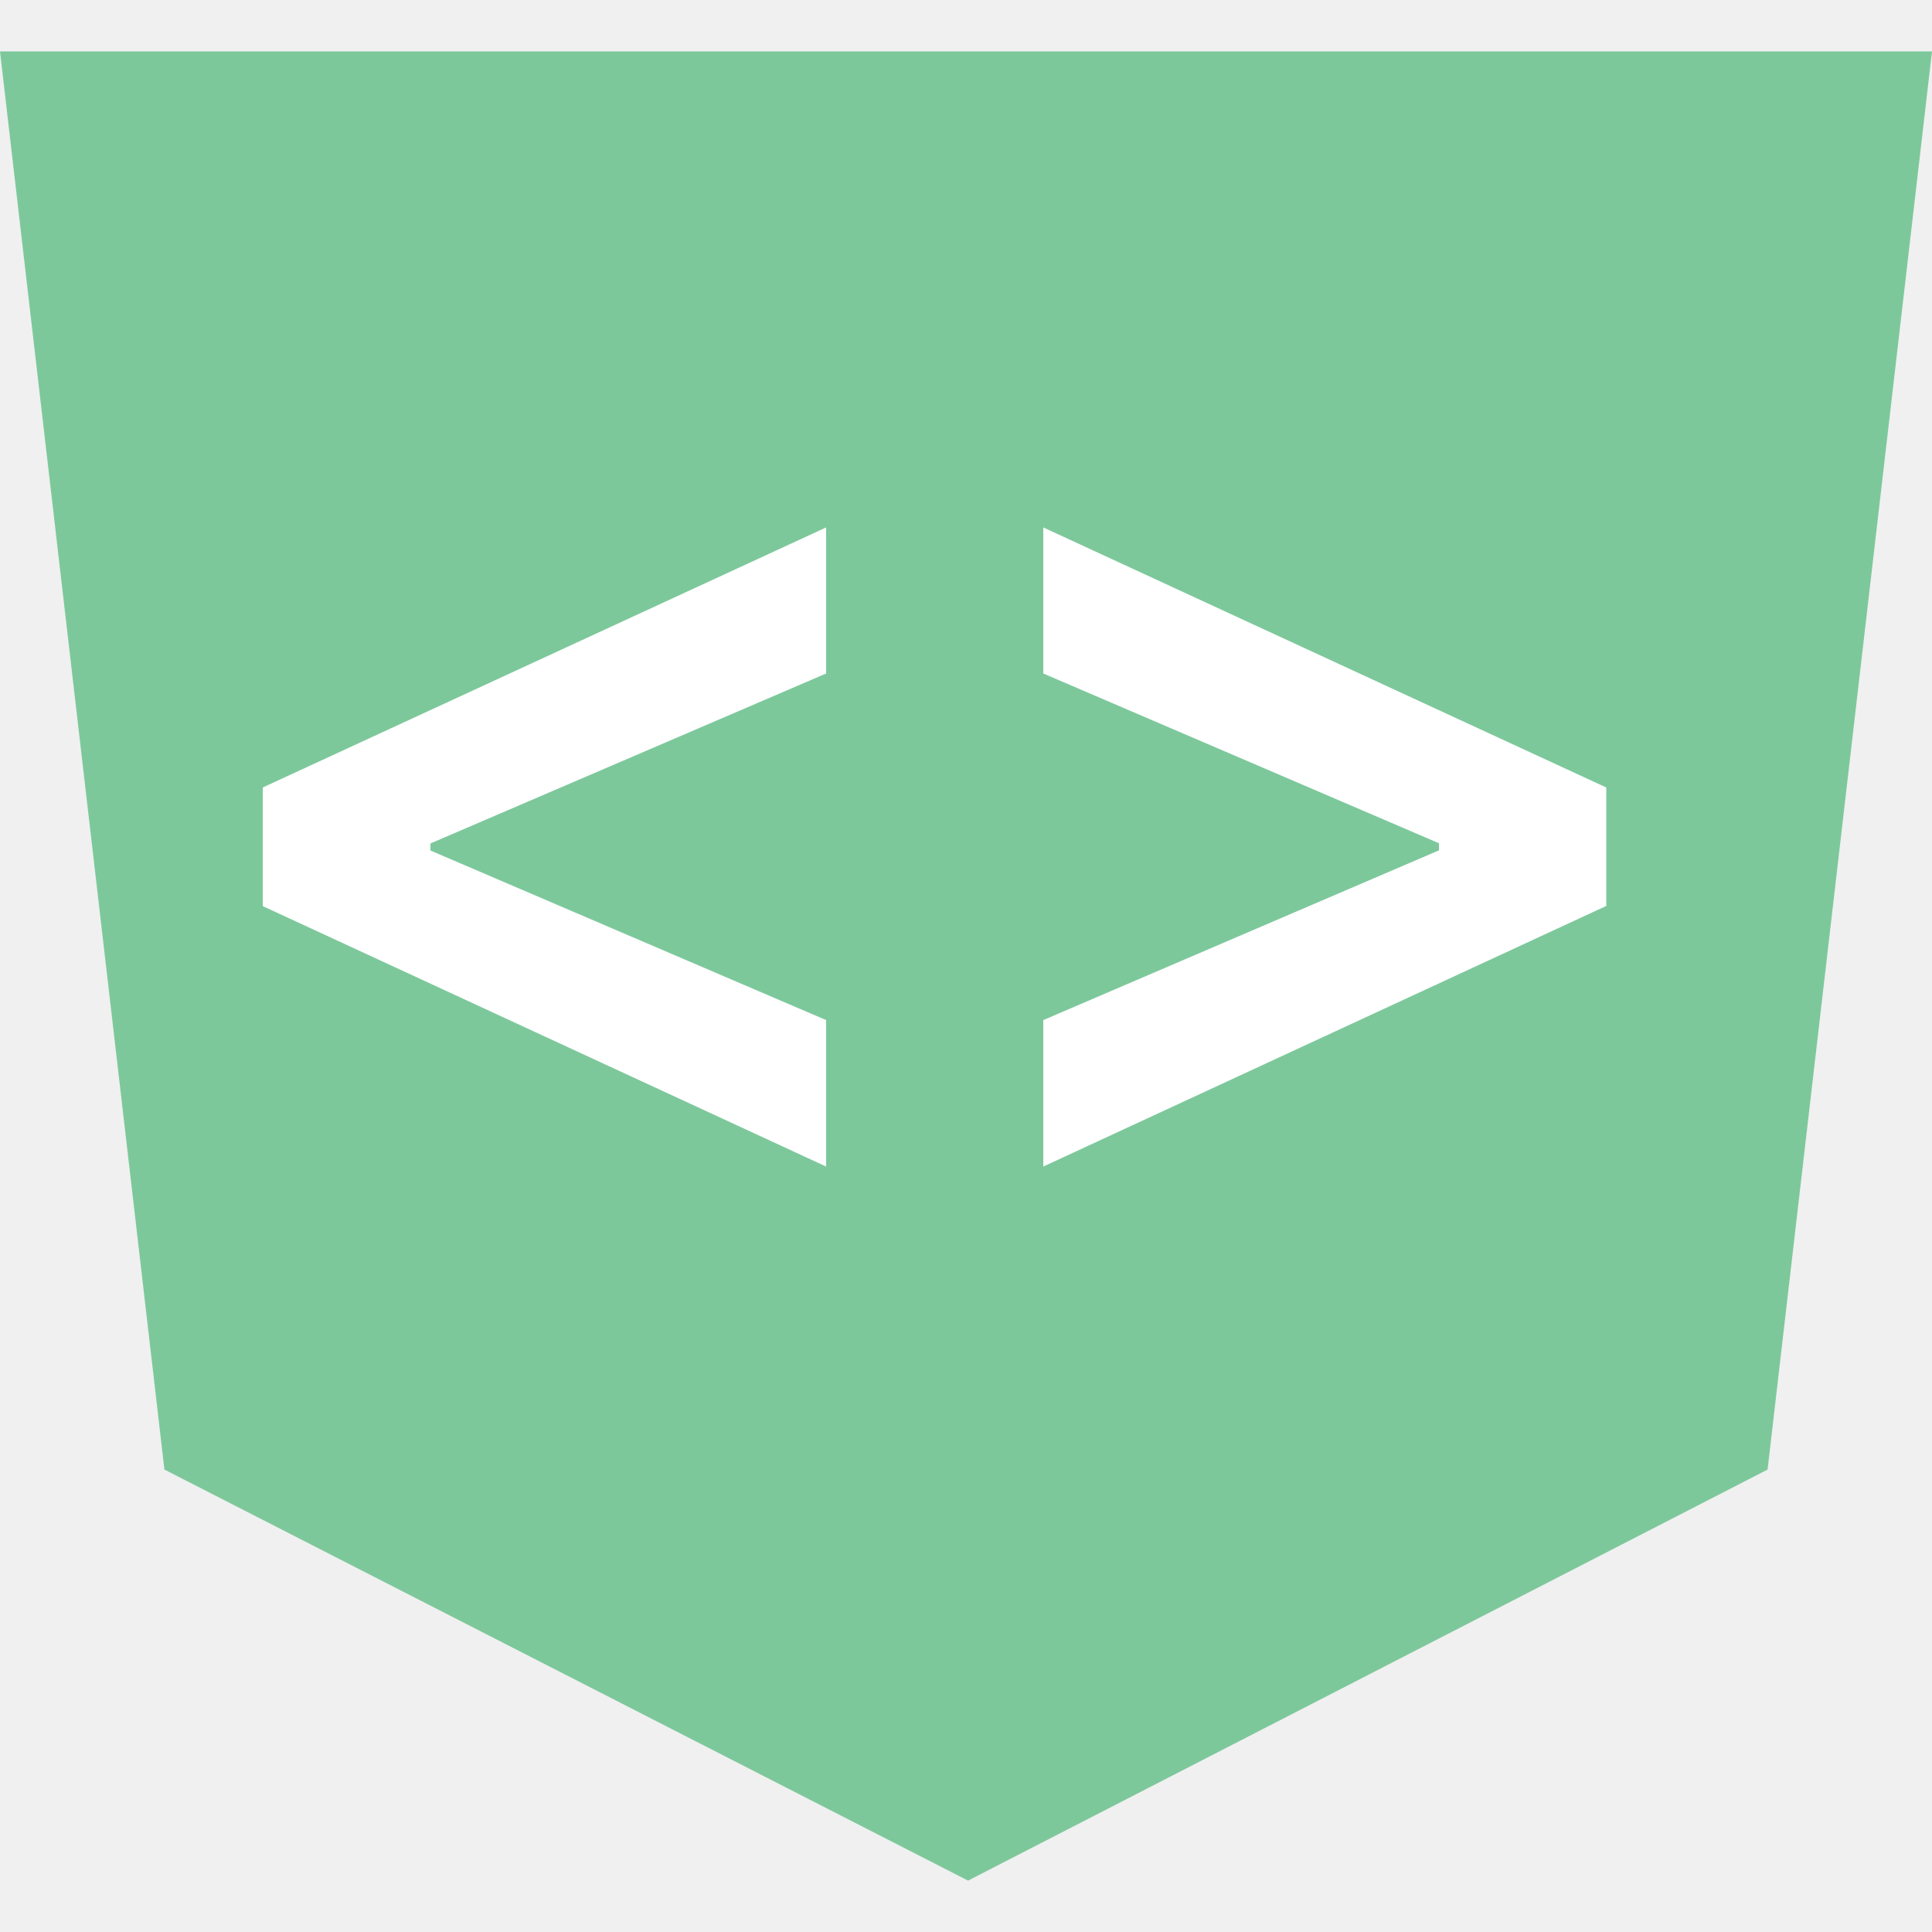
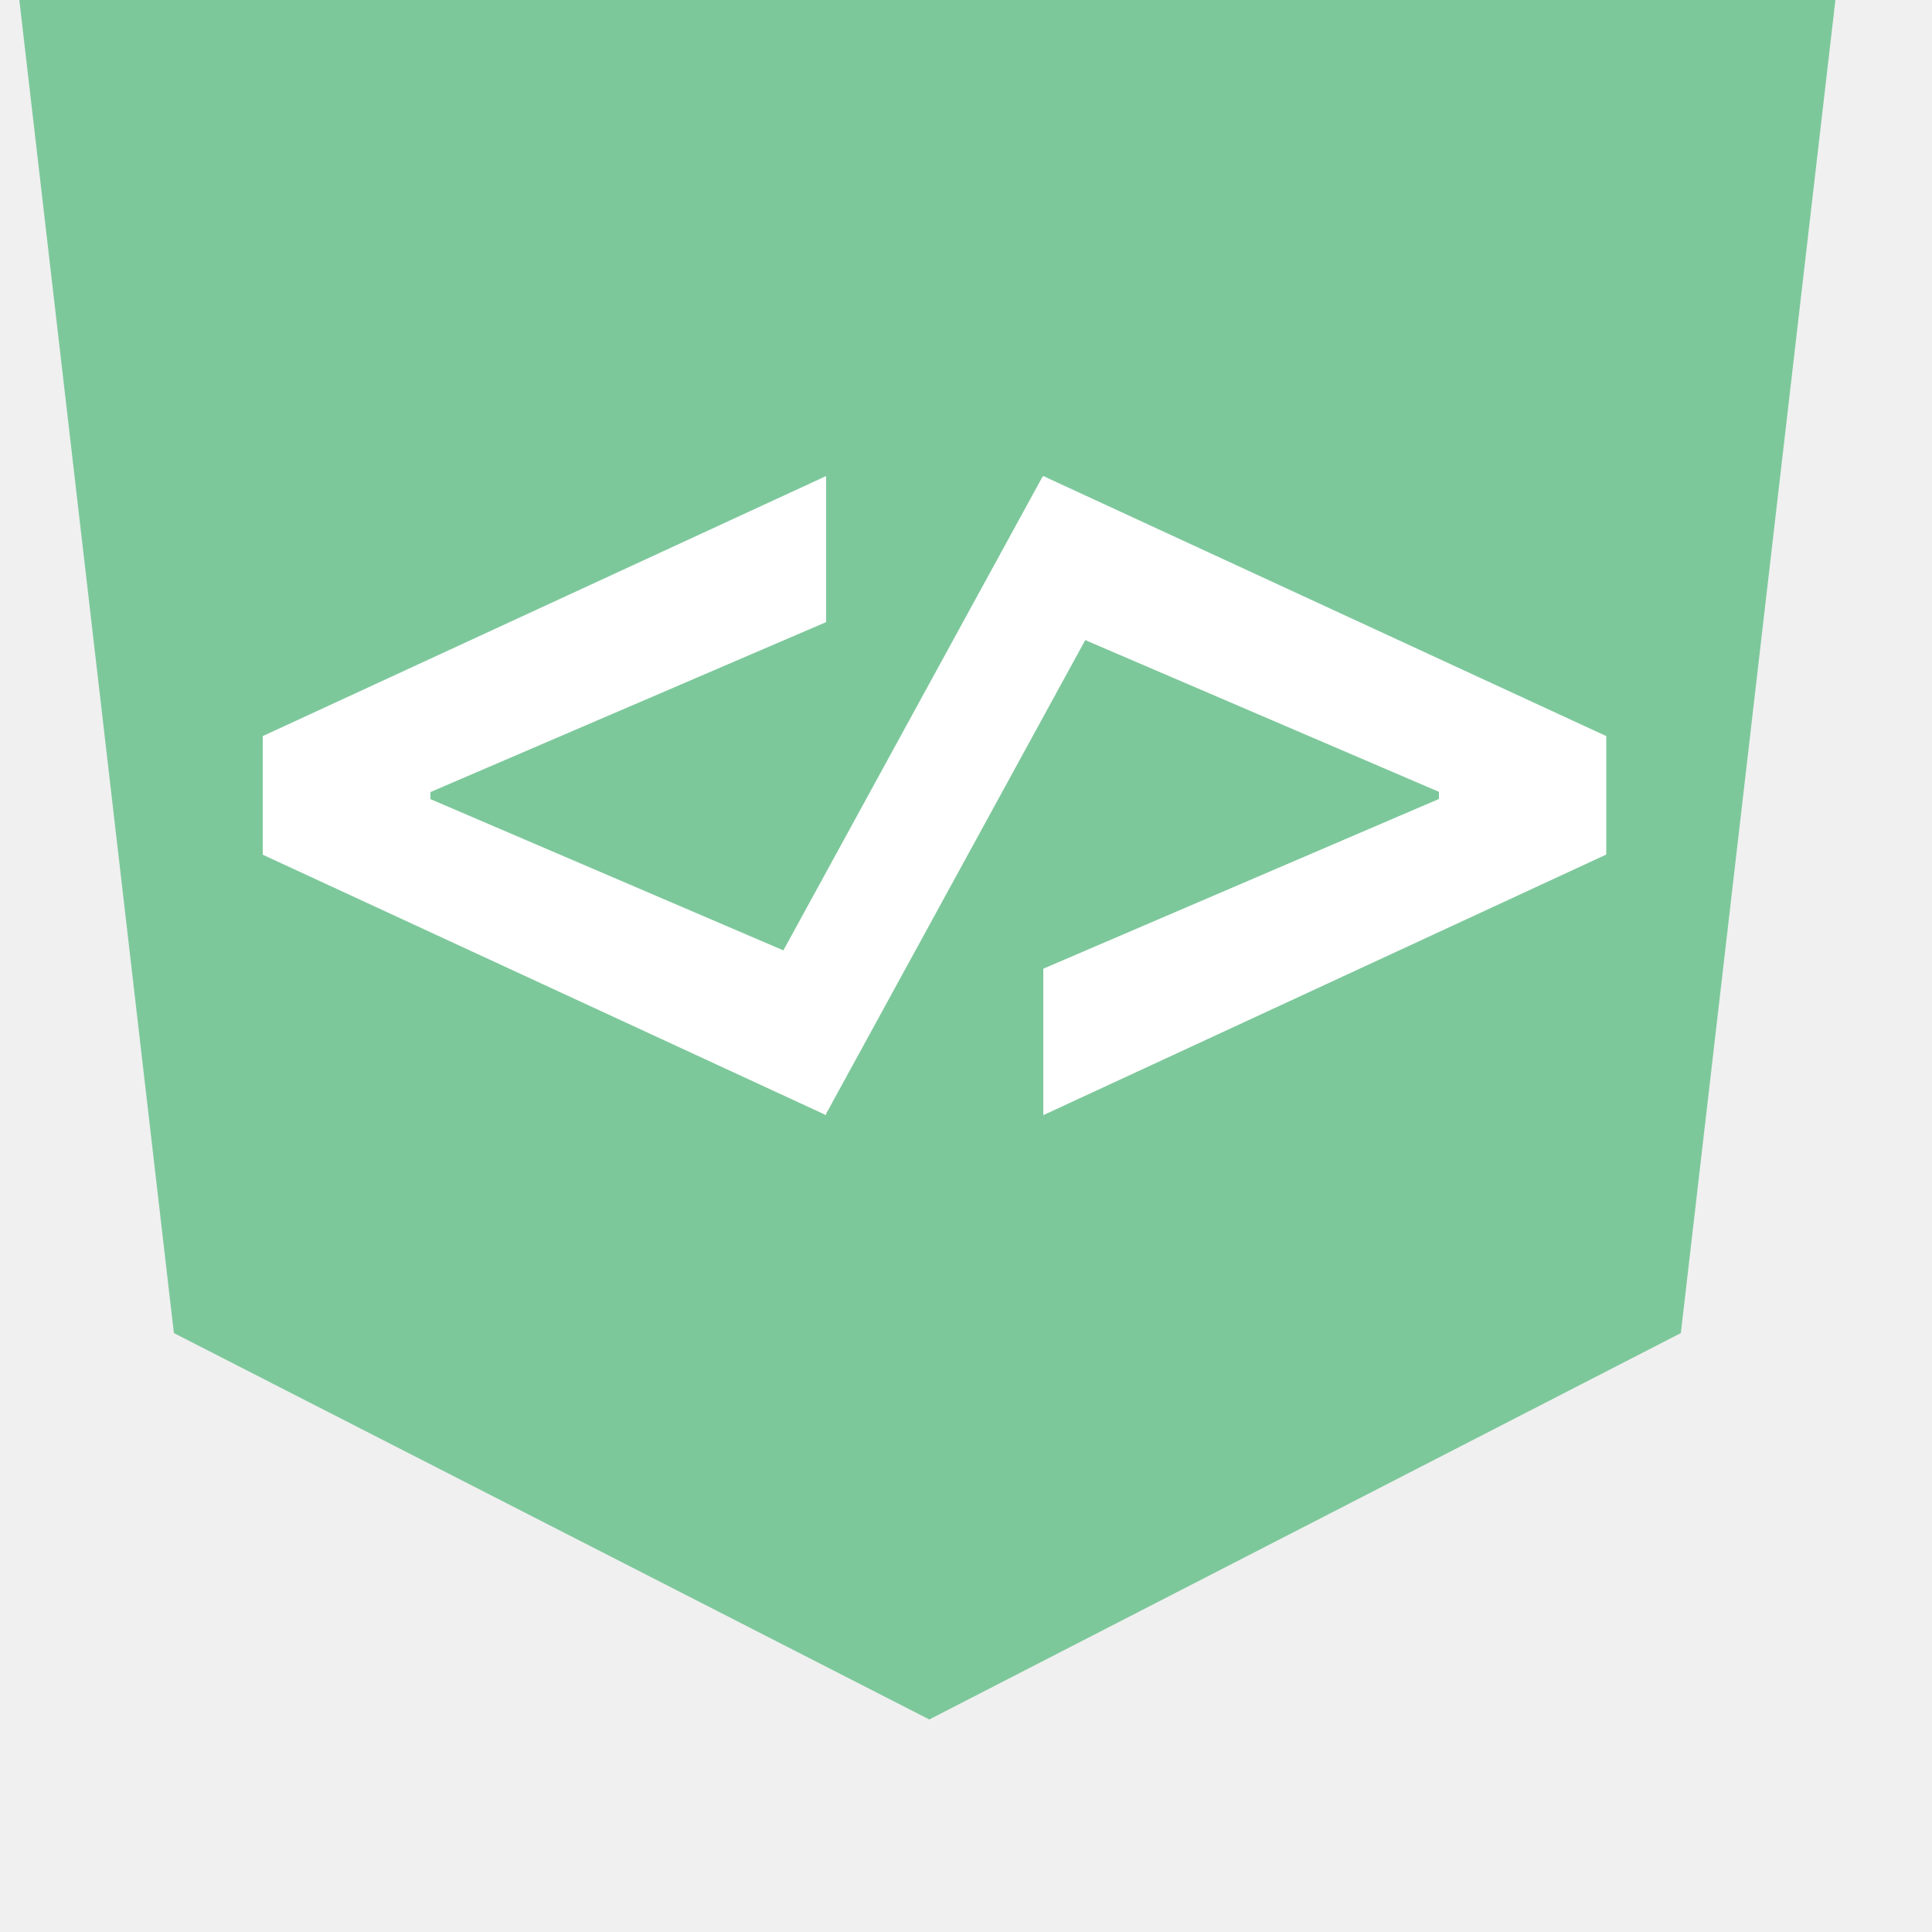
- <svg xmlns="http://www.w3.org/2000/svg" viewBox="0 0 50 50" width="50px" height="50px">
-   <path fill="#7dc89b" d="M 0,1.33 H 50 L 45.745,38.032 25.053,48.67 4.255,38.032 Z" />
-   <path fill="#ffffff" d="m 6.8,23.45 v -3.07 l 14.58,-6.73 v 3.78 l -10.36,4.45 0.12,-0.2 v 0.48 l -0.12,-0.2 10.36,4.44 v 3.79 z m 34.76,0 L 27,30.19 v -3.79 l 10.35,-4.44 -0.11,0.2 V 21.67 L 37.35,21.87 27,17.43 v -3.78 l 14.57,6.73 v 3.07 z" />
-   <path stroke="#ffffff" stroke-width="3" />
+ <svg xmlns="http://www.w3.org/2000/svg" width="50" height="50" viewBox="0 0 50 50" fill="none">
+   <path fill="#7DC89B" d="M.5 0h47l-4 34.5-19.45 10-19.55-10L.5 0Z" />
+   <path fill="#fff" d="M6.8 22.12v-3.07l14.58-6.73v3.78l-10.36 4.45.12-.2v.48l-.12-.2 10.36 4.44v3.79L6.8 22.12Zm34.76 0L27 28.86v-3.79l10.35-4.44-.11.2v-.49l.11.2L27 16.1v-3.78l14.57 6.73v3.07Z" />
+   <path stroke="#fff" stroke-width="3" d="m20.05 28.13 8.25-15.08" />
</svg>
